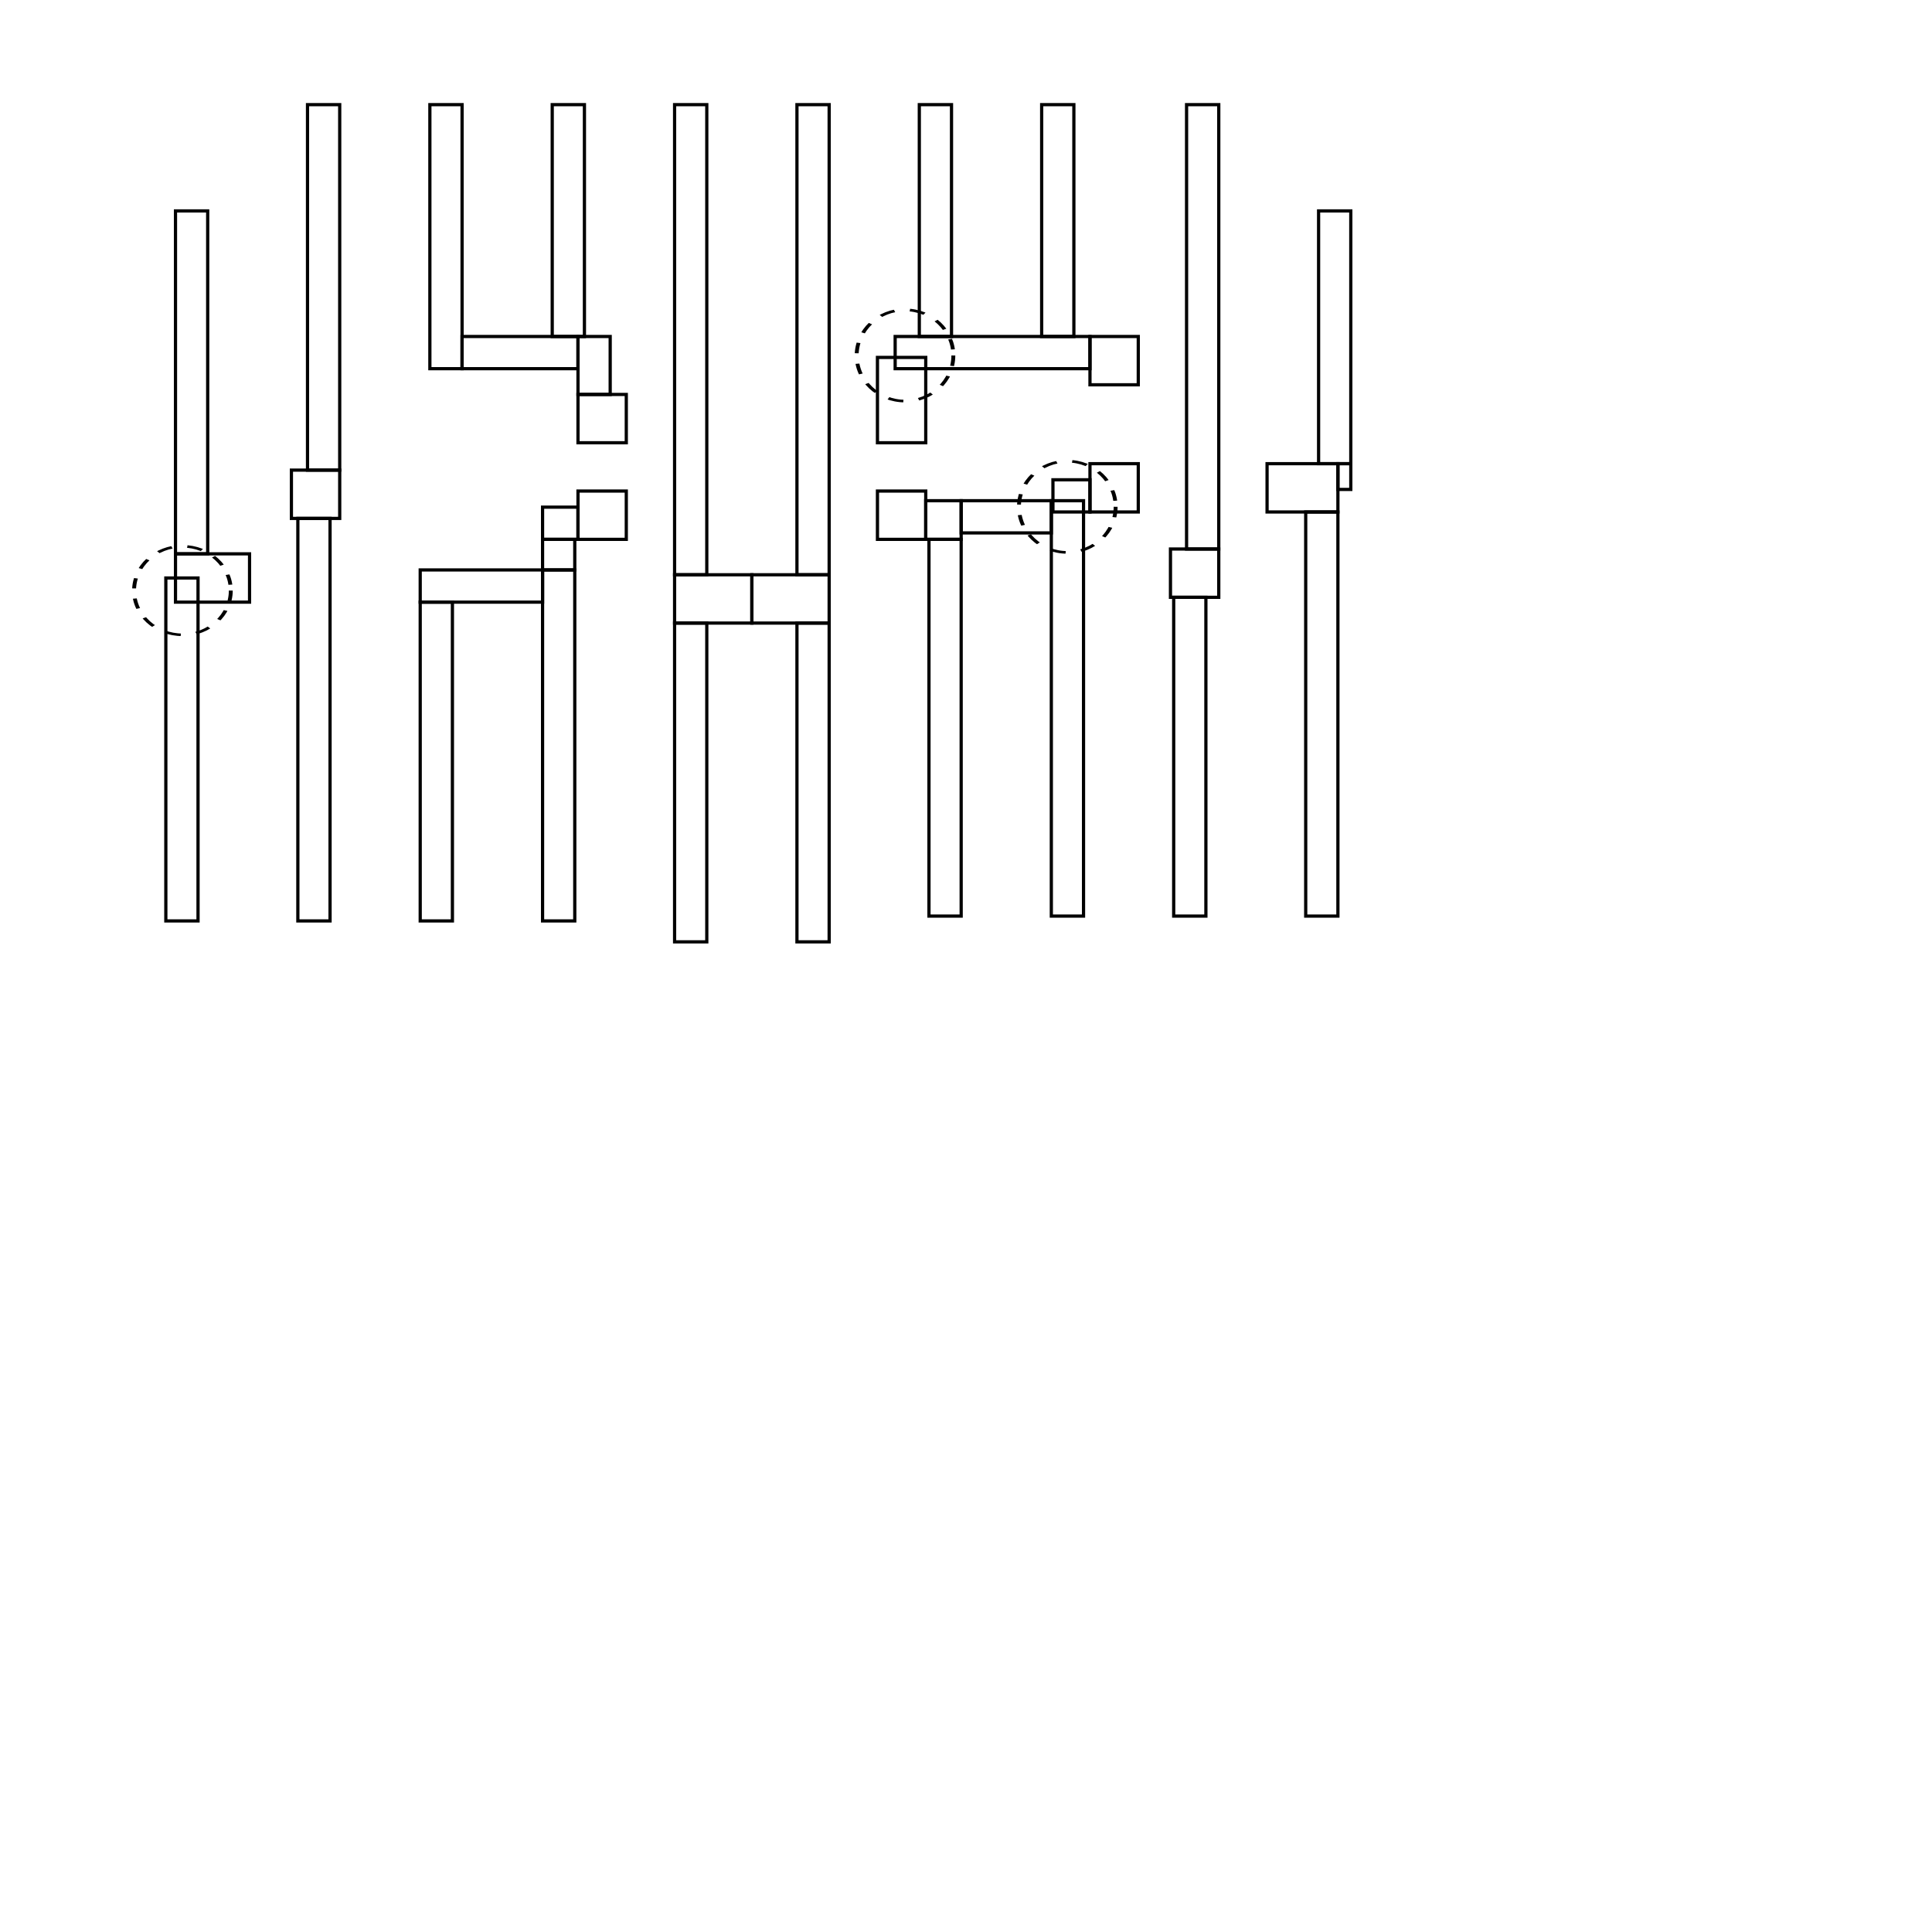
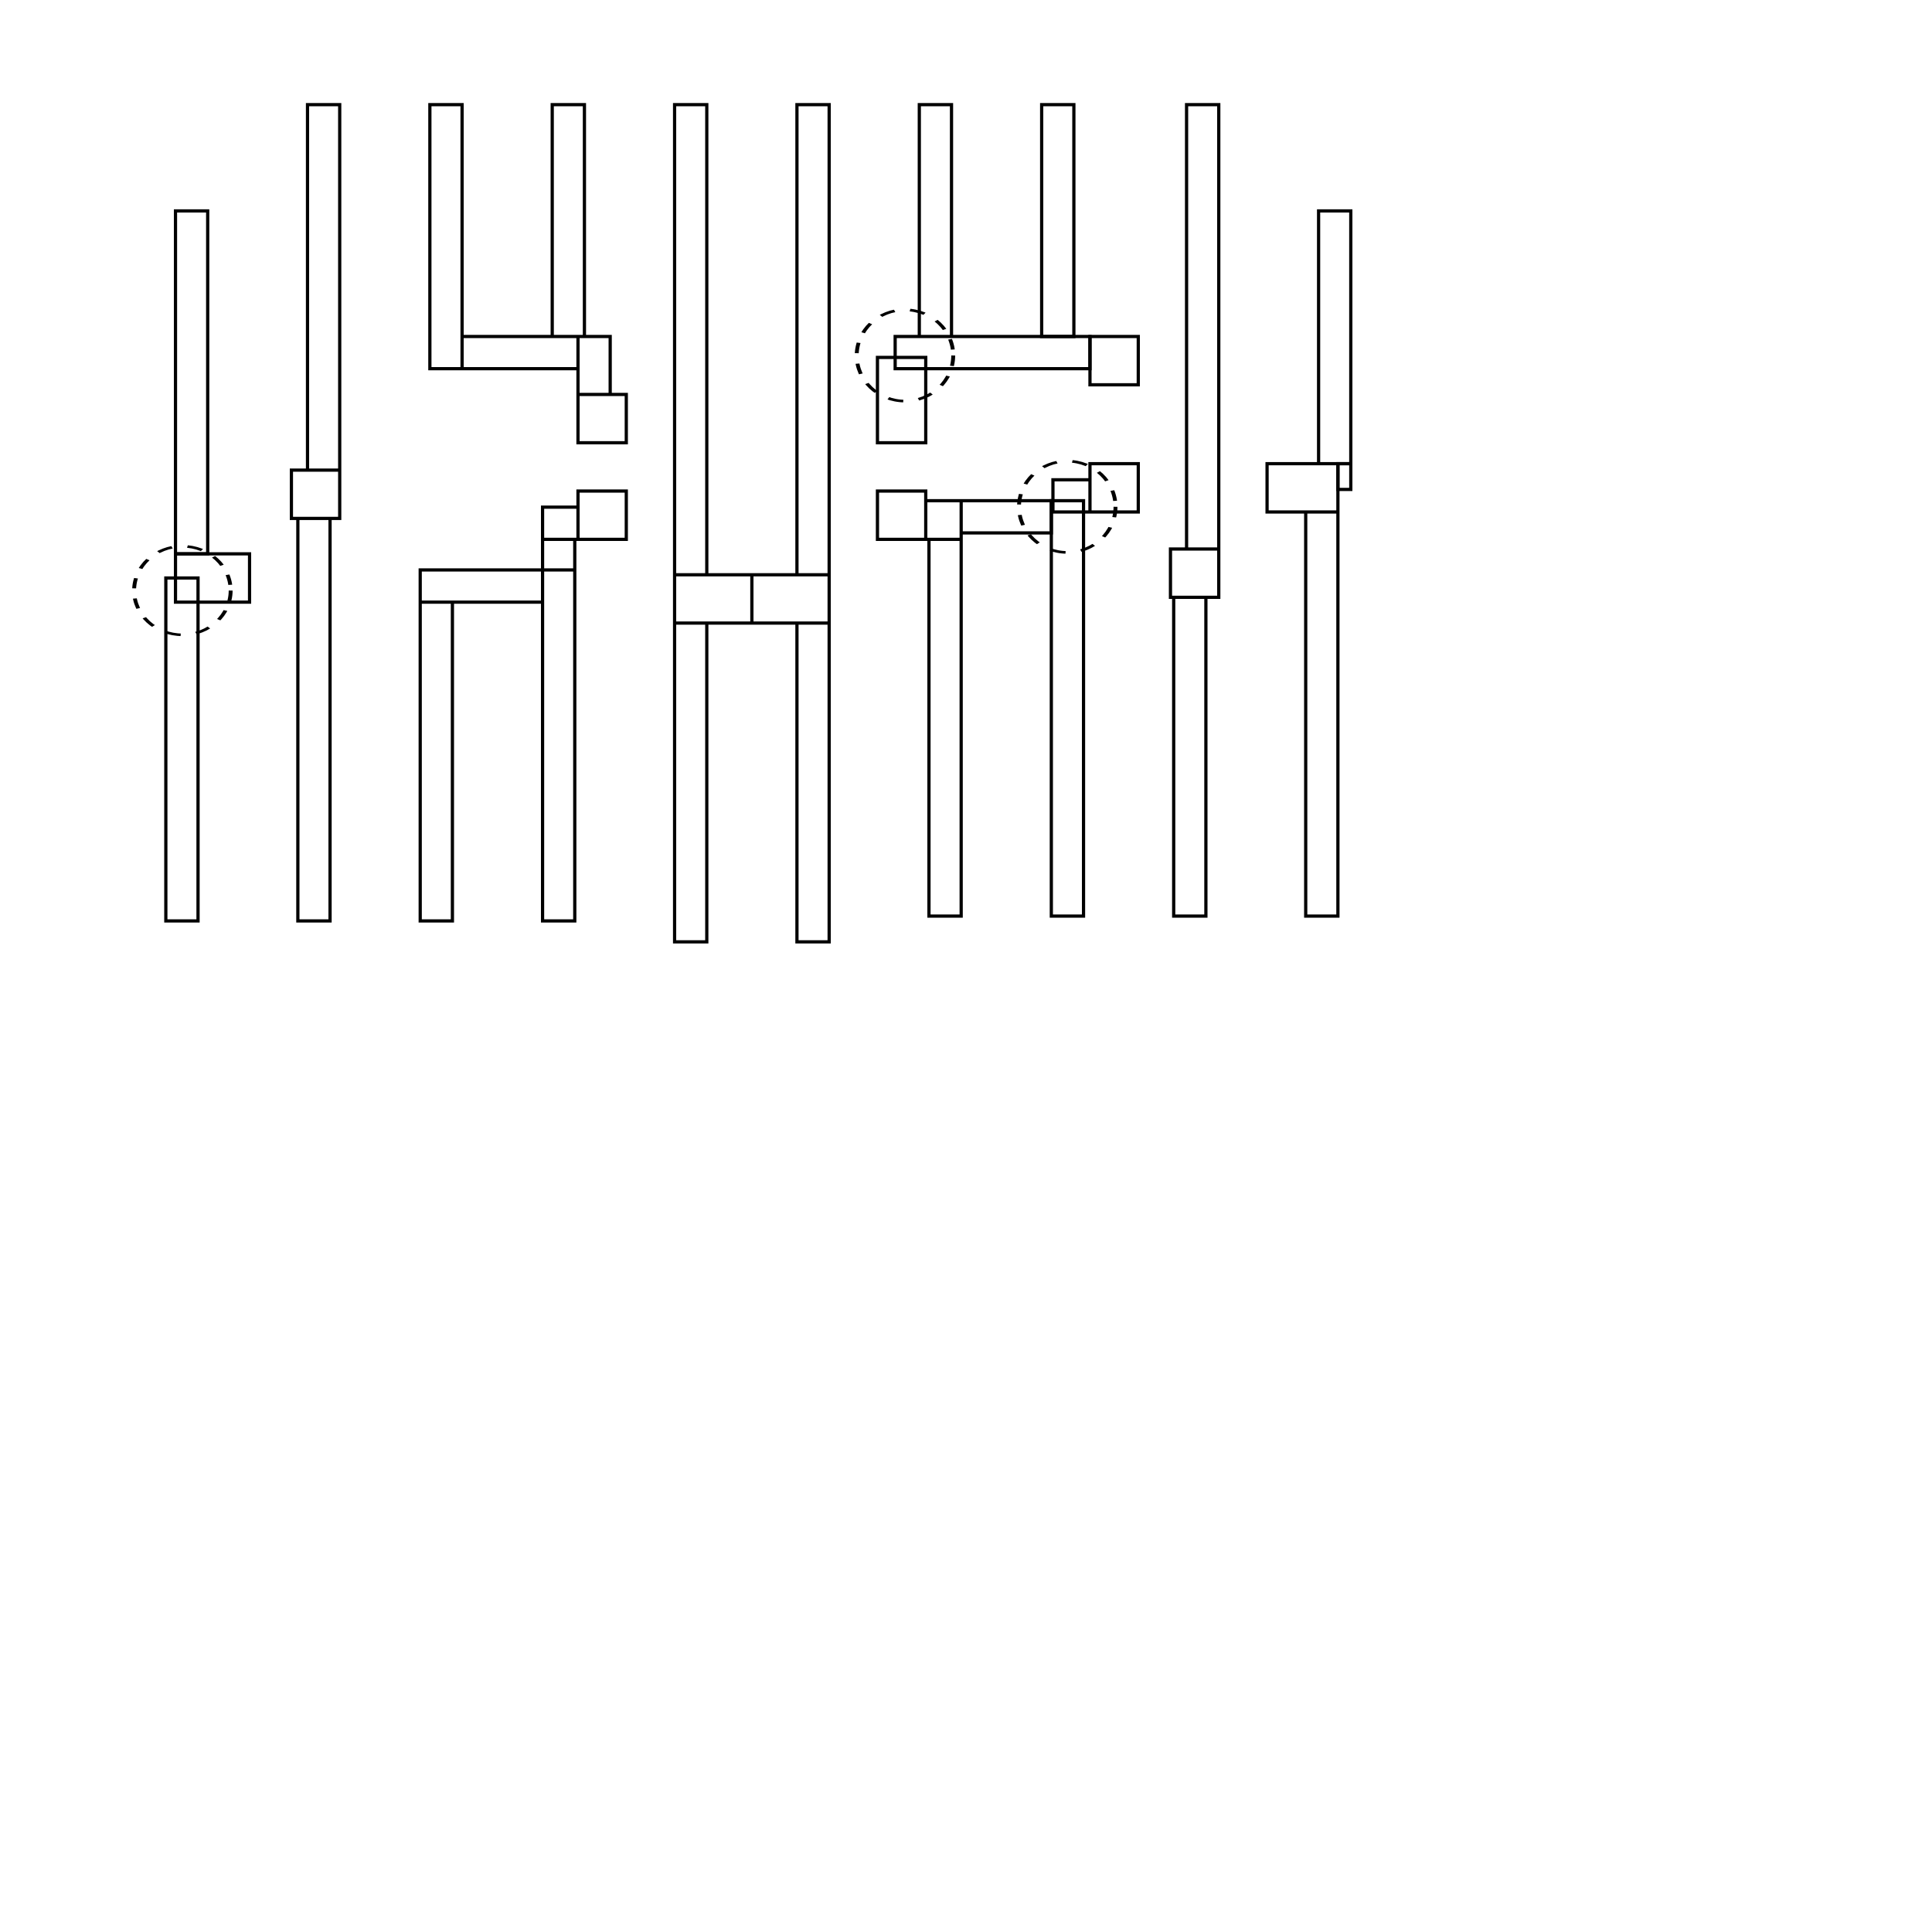
- <svg xmlns="http://www.w3.org/2000/svg" width="800px" height="800px" viewBox="0 0 30000 30000" version="1.1" id="svg2">
-   <defs id="defs108">
-     </defs>
-   <rect id="rect8" style="fill:none;stroke:black;stroke-width:50" height="5325" width="500" y="8975" x="2575" />
-   <rect id="rect10" style="fill:none;stroke:black;stroke-width:50" height="5325" width="500" y="3275" x="2725" />
-   <rect id="rect12" style="fill:none;stroke:black;stroke-width:50" height="750" width="1150" y="8600" x="2725" />
-   <rect id="rect14" style="fill:none;stroke:black;stroke-width:50" height="500" width="1900" y="8850" x="6525" />
-   <rect id="rect16" style="fill:none;stroke:black;stroke-width:50" height="4950" width="500" y="9350" x="6525" />
-   <rect id="rect18" style="fill:none;stroke:black;stroke-width:50" height="4100" width="500" y="1625" x="6675" />
-   <rect id="rect20" style="fill:none;stroke:black;stroke-width:50" height="750" width="750" y="6125" x="8975" />
-   <rect id="rect22" style="fill:none;stroke:black;stroke-width:50" height="7300" width="500" y="1625" x="10475" />
-   <rect id="rect24" style="fill:none;stroke:black;stroke-width:50" height="750" width="1200" y="8925" x="10475" />
-   <rect id="rect26" style="fill:none;stroke:black;stroke-width:50" height="4950" width="500" y="9675" x="10475" />
-   <rect id="rect28" style="fill:none;stroke:black;stroke-width:50" height="750" width="750" y="7625" x="13625" />
-   <rect id="rect30" style="fill:none;stroke:black;stroke-width:50" height="500" width="3025" y="5225" x="13900" />
-   <rect id="rect32" style="fill:none;stroke:black;stroke-width:50" height="3600" width="500" y="1625" x="14275" />
-   <rect id="rect34" style="fill:none;stroke:black;stroke-width:50" height="600" width="550" y="7775" x="14375" />
-   <rect id="rect36" style="fill:none;stroke:black;stroke-width:50" height="5850" width="500" y="8375" x="14425" />
-   <rect id="rect38" style="fill:none;stroke:black;stroke-width:50" height="500" width="1400" y="7775" x="14925" />
-   <rect id="rect40" style="fill:none;stroke:black;stroke-width:50" height="750" width="750" y="8525" x="18175" />
-   <rect id="rect42" style="fill:none;stroke:black;stroke-width:50" height="4950" width="500" y="9275" x="18225" />
-   <rect id="rect44" style="fill:none;stroke:black;stroke-width:50" height="6900" width="500" y="1625" x="18425" />
-   <rect id="rect46" style="fill:none;stroke:black;stroke-width:50" height="400" width="200" y="7200" x="20775" />
-   <rect id="rect48" style="fill:none;stroke:black;stroke-width:50" height="750" width="750" y="7300" x="4525" />
-   <rect id="rect50" style="fill:none;stroke:black;stroke-width:50" height="6250" width="500" y="8050" x="4625" />
-   <rect id="rect52" style="fill:none;stroke:black;stroke-width:50" height="5675" width="500" y="1625" x="4775" />
-   <rect id="rect54" style="fill:none;stroke:black;stroke-width:50" height="500" width="1800" y="5225" x="7175" />
-   <rect id="rect56" style="fill:none;stroke:black;stroke-width:50" height="5450" width="500" y="8850" x="8425" />
-   <rect id="rect58" style="fill:none;stroke:black;stroke-width:50" height="500" width="550" y="7875" x="8425" />
-   <rect id="rect60" style="fill:none;stroke:black;stroke-width:50" height="475" width="500" y="8375" x="8425" />
-   <rect id="rect62" style="fill:none;stroke:black;stroke-width:50" height="3600" width="500" y="1625" x="8575" />
-   <rect id="rect64" style="fill:none;stroke:black;stroke-width:50" height="900" width="500" y="5225" x="8975" />
-   <rect id="rect66" style="fill:none;stroke:black;stroke-width:50" height="750" width="750" y="7625" x="8975" />
-   <rect id="rect68" style="fill:none;stroke:black;stroke-width:50" height="750" width="1200" y="8925" x="11675" />
-   <rect id="rect70" style="fill:none;stroke:black;stroke-width:50" height="7300" width="500" y="1625" x="12375" />
-   <rect id="rect72" style="fill:none;stroke:black;stroke-width:50" height="4950" width="500" y="9675" x="12375" />
-   <rect id="rect74" style="fill:none;stroke:black;stroke-width:50" height="1325" width="750" y="5550" x="13625" />
-   <rect id="rect76" style="fill:none;stroke:black;stroke-width:50" height="3600" width="500" y="1625" x="16175" />
-   <rect id="rect78" style="fill:none;stroke:black;stroke-width:50" height="6450" width="500" y="7775" x="16325" />
-   <rect id="rect80" style="fill:none;stroke:black;stroke-width:50" height="500" width="575" y="7450" x="16350" />
-   <rect id="rect82" style="fill:none;stroke:black;stroke-width:50" height="750" width="750" y="7200" x="16925" />
-   <rect id="rect84" style="fill:none;stroke:black;stroke-width:50" height="750" width="750" y="5225" x="16925" />
-   <rect id="rect86" style="fill:none;stroke:black;stroke-width:50" height="750" width="1100" y="7200" x="19675" />
-   <rect id="rect88" style="fill:none;stroke:black;stroke-width:50" height="6275" width="500" y="7950" x="20275" />
-   <rect id="rect90" style="fill:none;stroke:black;stroke-width:50" height="3925" width="500" y="3275" x="20475" />
-   <path style="fill:none;stroke:#000000;stroke-width:1;stroke-linejoin:round;stroke-miterlimit:4;stroke-opacity:1;stroke-dasharray:4, 4;stroke-dashoffset:0" id="path2918" d="m 59.636,153.901 a 12.424,17.394 0 1 1 -24.848,0 12.424,17.394 0 1 1 24.848,0 z" transform="matrix(60.44807,0,0,39.50372,-21.15387,3090.504)" />
-   <path transform="matrix(60.41882,0,0,40.70732,11200.477,-745.1181)" style="fill:none;stroke:#000000;stroke-width:1;stroke-linejoin:round;stroke-miterlimit:4;stroke-opacity:1;stroke-dasharray:4, 4;stroke-dashoffset:0" id="path2918-1" d="m 59.636,153.901 a 12.424,17.394 0 1 1 -24.848,0 12.424,17.394 0 1 1 24.848,0 z" />
-   <path transform="matrix(60.41882,0,0,40.70732,13720.477,1604.495)" style="fill:none;stroke:#000000;stroke-width:1;stroke-linejoin:round;stroke-miterlimit:4;stroke-opacity:1;stroke-dasharray:4, 4;stroke-dashoffset:0" id="path2918-4" d="m 59.636,153.901 a 12.424,17.394 0 1 1 -24.848,0 12.424,17.394 0 1 1 24.848,0 z" />
+ <svg xmlns="http://www.w3.org/2000/svg" width="800" height="800" viewBox="0 0 30000 30000">
+   <path fill="none" stroke="#000" stroke-width="50" d="M2575 8975h500v5325h-500zM2725 3275h500v5325h-500z" />
+   <path fill="none" stroke="#000" stroke-width="50" d="M2725 8600h1150v750H2725zM6525 8850h1900v500H6525zM6525 9350h500v4950h-500zM6675 1625h500v4100h-500zM8975 6125h750v750h-750zM10475 1625h500v7300h-500zM10475 8925h1200v750h-1200zM10475 9675h500v4950h-500zM13625 7625h750v750h-750zM13900 5225h3025v500h-3025zM14275 1625h500v3600h-500zM14375 7775h550v600h-550zM14425 8375h500v5850h-500zM14925 7775h1400v500h-1400zM18175 8525h750v750h-750zM18225 9275h500v4950h-500zM18425 1625h500v6900h-500zM20775 7200h200v400h-200zM4525 7300h750v750h-750zM4625 8050h500v6250h-500zM4775 1625h500v5675h-500zM7175 5225h1800v500H7175zM8425 8850h500v5450h-500zM8425 7875h550v500h-550zM8425 8375h500v475h-500zM8575 1625h500v3600h-500zM8975 5225h500v900h-500zM8975 7625h750v750h-750zM11675 8925h1200v750h-1200zM12375 1625h500v7300h-500zM12375 9675h500v4950h-500z" />
+   <path fill="none" stroke="#000" stroke-width="50" d="M13625 5550h750v1325h-750zM16175 1625h500v3600h-500zM16325 7775h500v6450h-500z" />
+   <path fill="none" stroke="#000" stroke-width="50" d="M16350 7450h575v500h-575zM16925 7200h750v750h-750zM16925 5225h750v750h-750zM19675 7200h1100v750h-1100zM20275 7950h500v6275h-500zM20475 3275h500v3925h-500z" />
+   <path d="M59.6 153.9a12.4 17.4 0 1 1-24.8 0 12.4 17.4 0 1 1 24.8 0z" transform="matrix(60.44807 0 0 39.50372 -21.2 3090.5)" fill="none" stroke="#000" stroke-linejoin="round" stroke-dasharray="4,4" />
+   <path transform="matrix(60.41882 0 0 40.70732 11200.5 -745.1)" d="M59.6 153.9a12.4 17.4 0 1 1-24.8 0 12.4 17.4 0 1 1 24.8 0z" fill="none" stroke="#000" stroke-linejoin="round" stroke-dasharray="4,4" />
+   <path transform="matrix(60.41882 0 0 40.70732 13720.5 1604.5)" d="M59.6 153.9a12.4 17.4 0 1 1-24.8 0 12.4 17.4 0 1 1 24.8 0z" fill="none" stroke="#000" stroke-linejoin="round" stroke-dasharray="4,4" />
</svg>
